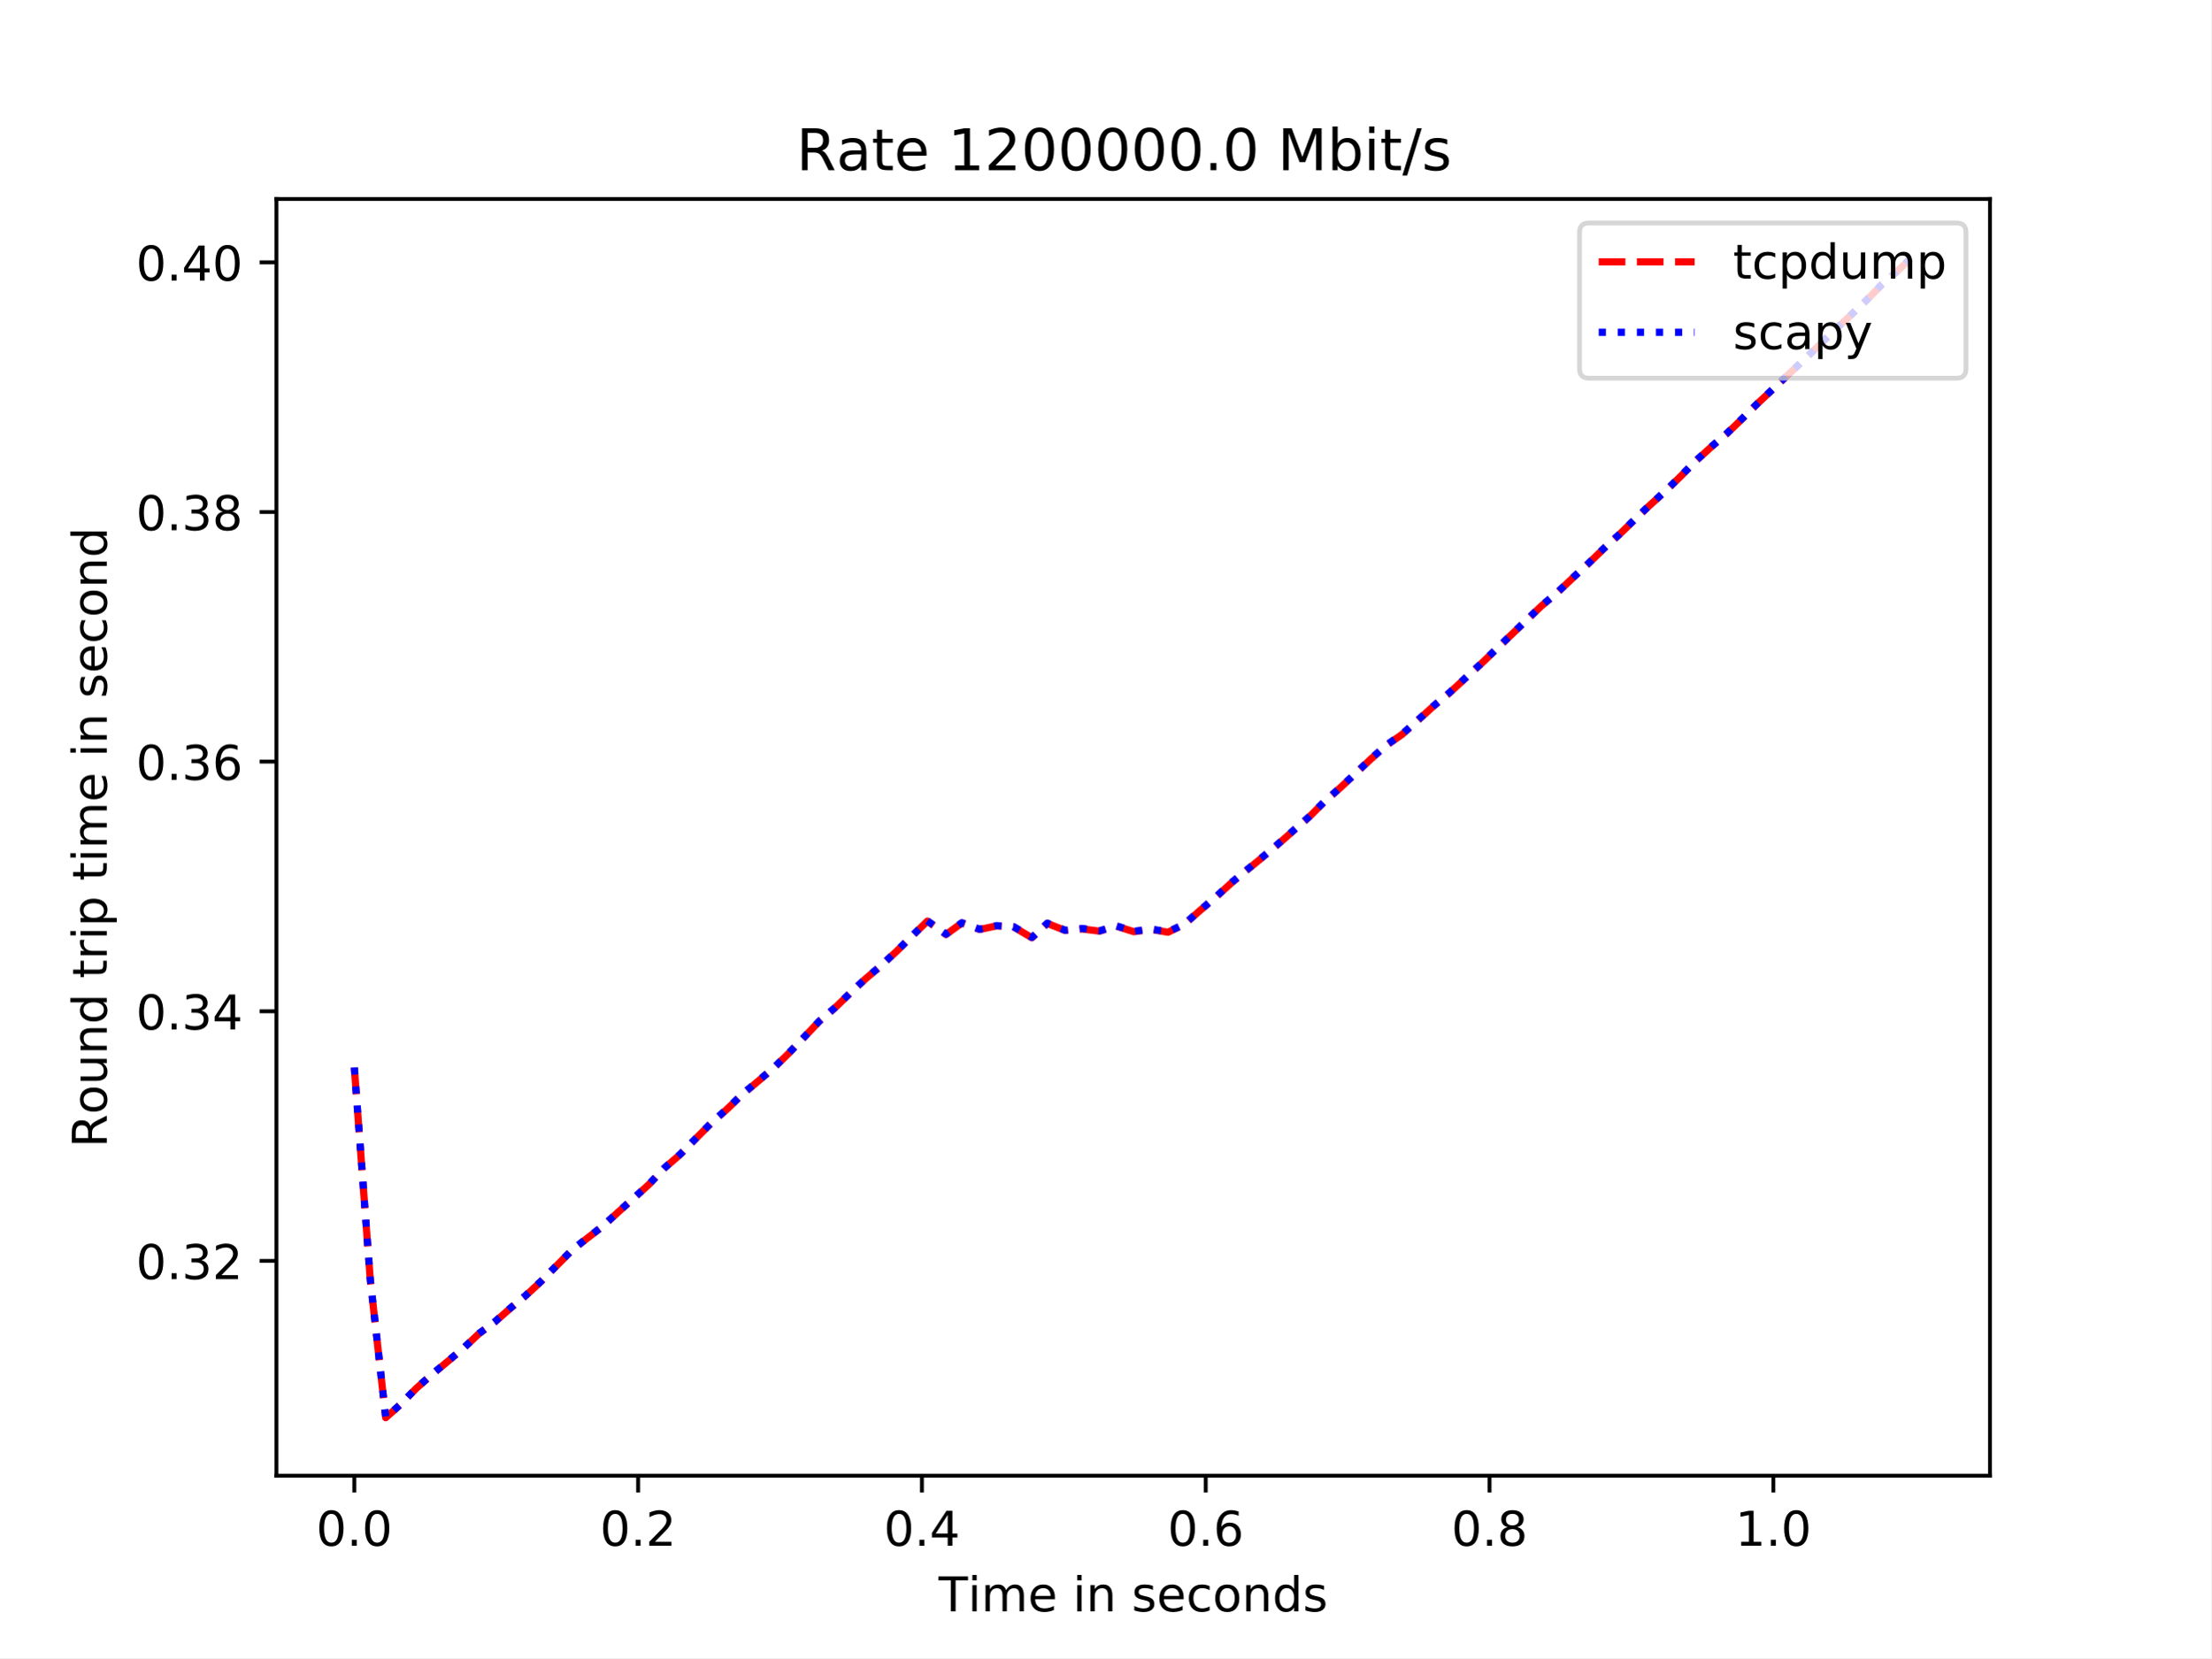
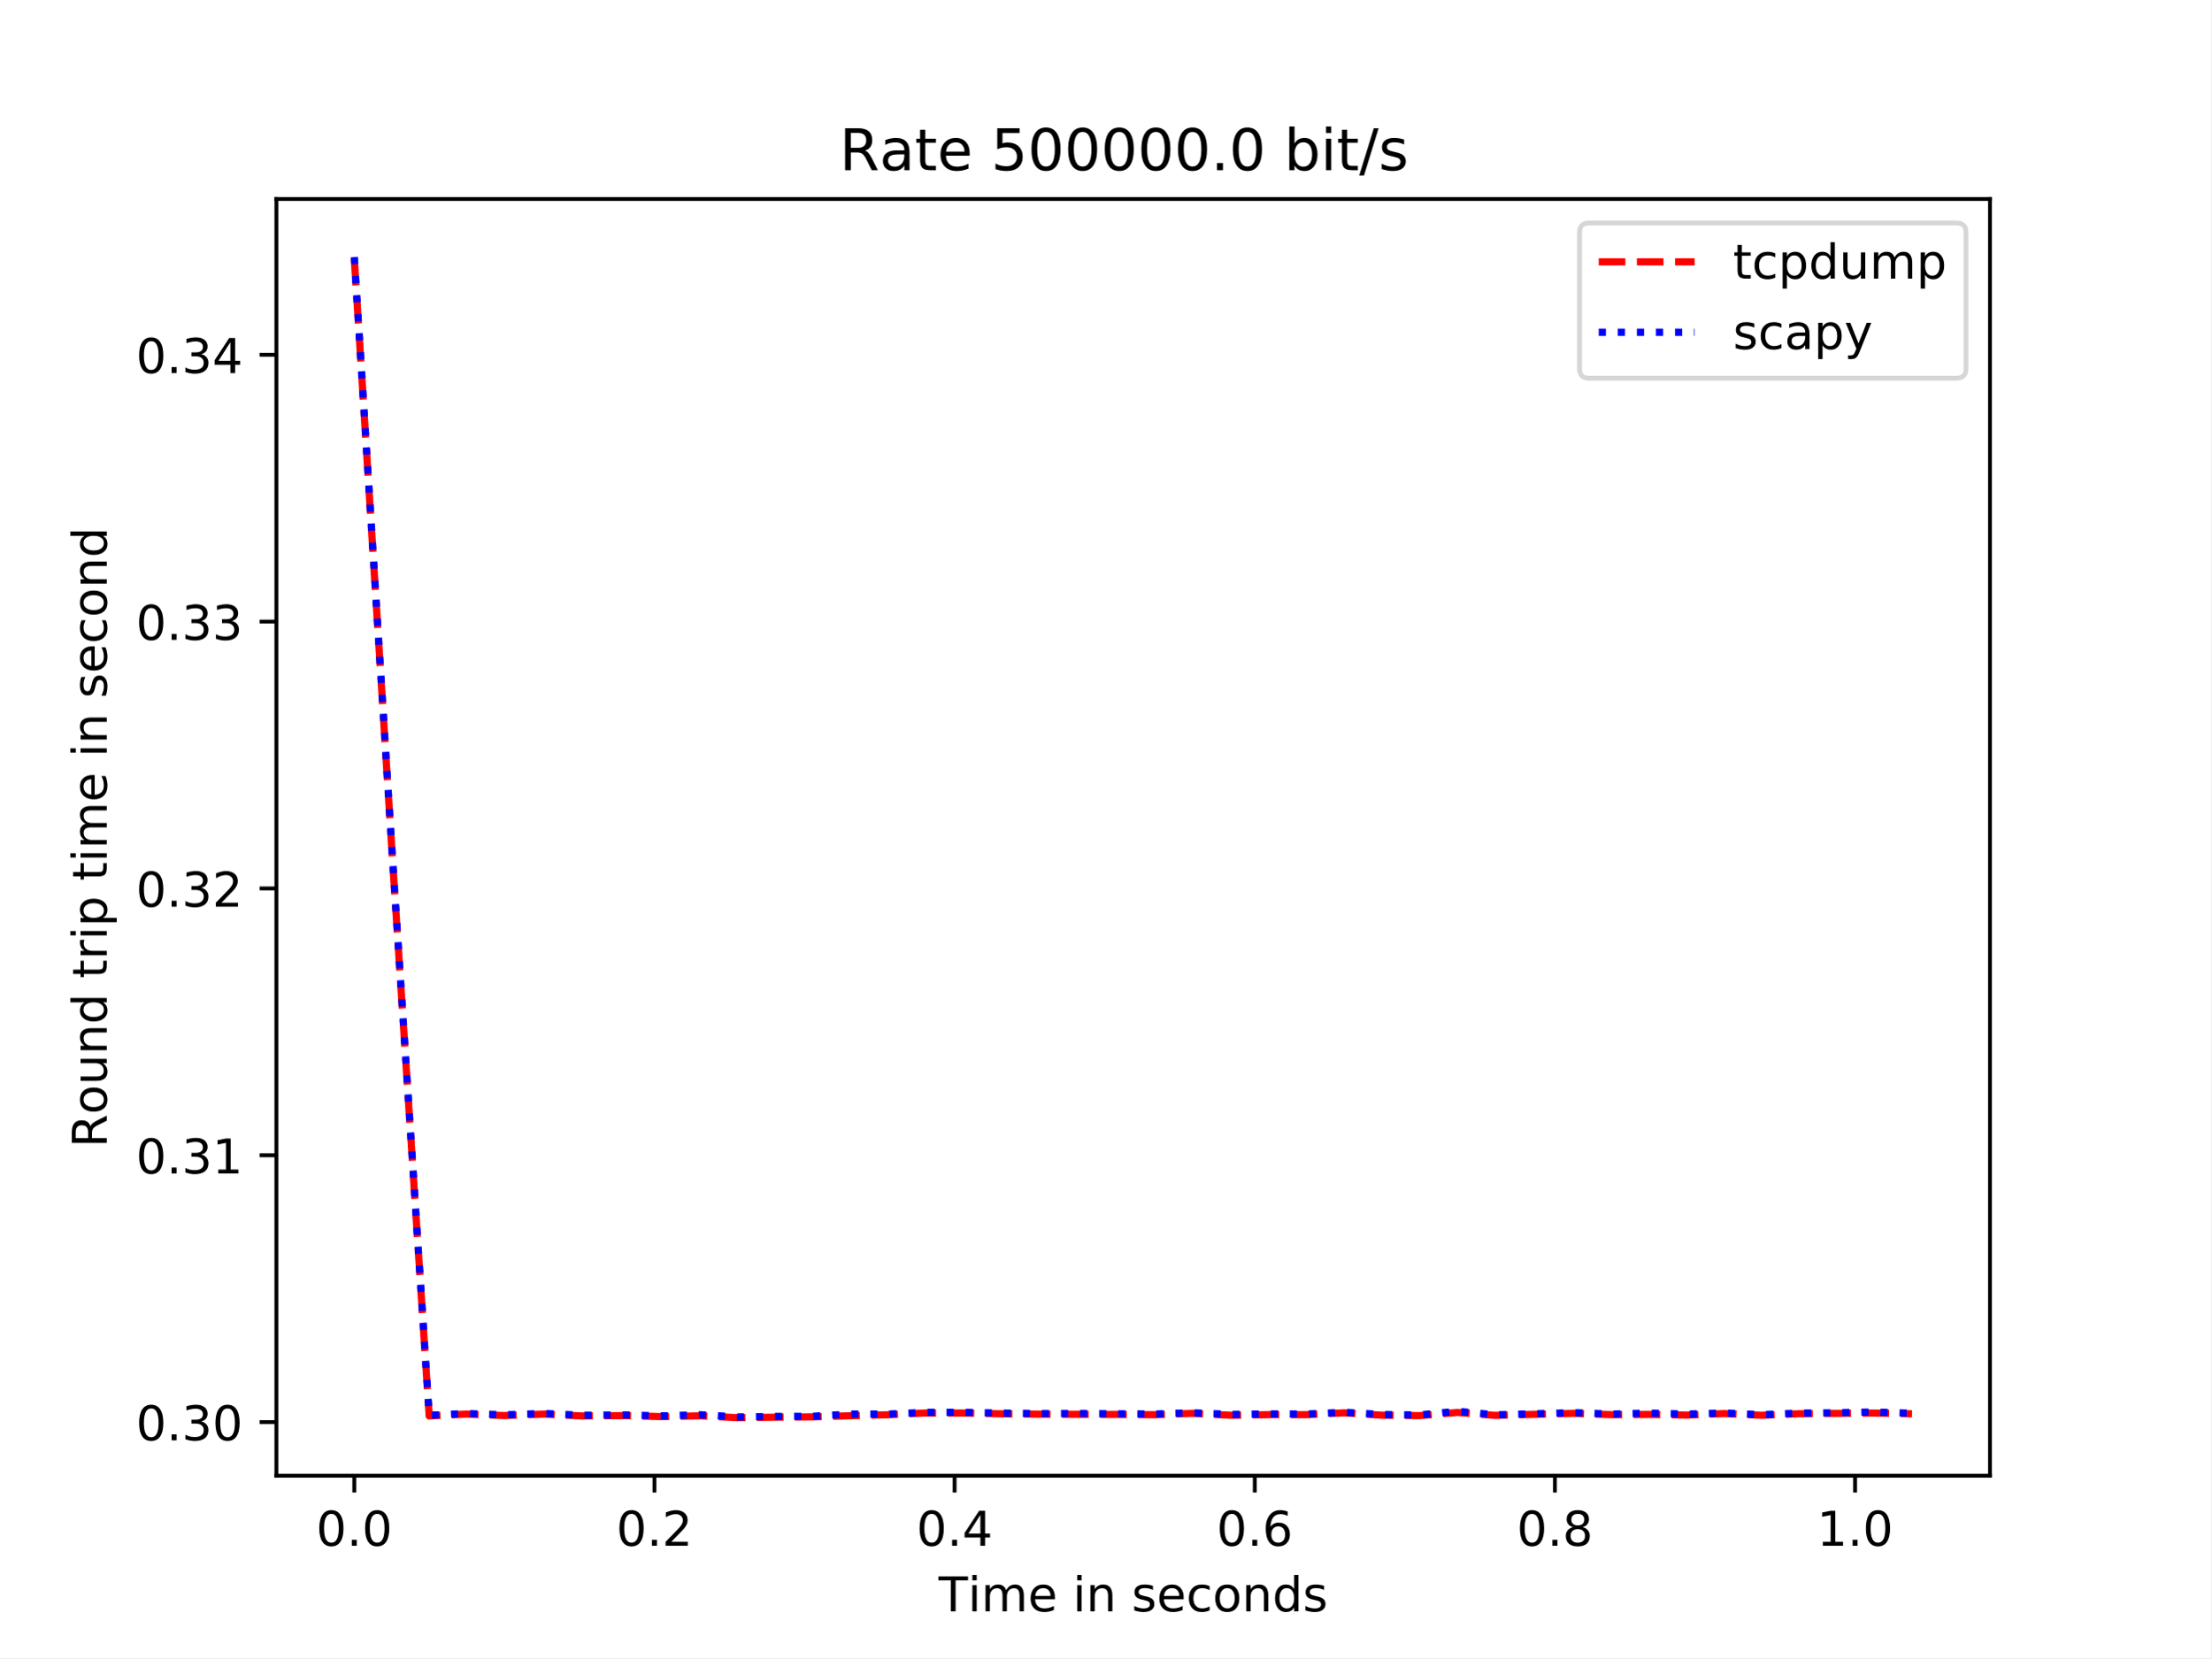
<svg xmlns="http://www.w3.org/2000/svg" xmlns:xlink="http://www.w3.org/1999/xlink" height="345.6pt" version="1.1" viewBox="0 0 460.8 345.6" width="460.8pt">
  <defs>
    <style type="text/css">
*{stroke-linecap:butt;stroke-linejoin:round;}
  </style>
  </defs>
  <g id="figure_1">
    <g id="patch_1">
      <path d="M 0 345.6  L 460.8 345.6  L 460.8 0  L 0 0  z " style="fill:#ffffff;" />
    </g>
    <g id="axes_1">
      <g id="patch_2">
        <path d="M 57.6 307.584  L 414.72 307.584  L 414.72 41.472  L 57.6 41.472  z " style="fill:#ffffff;" />
      </g>
      <g id="matplotlib.axis_1">
        <g id="xtick_1">
          <g id="line2d_1">
            <defs>
-               <path d="M 0 0  L 0 3.5  " id="m1344cad9e7" style="stroke:#000000;stroke-width:0.8;" />
-             </defs>
-             <g>
-               <use style="stroke:#000000;stroke-width:0.8;" x="73.833" xlink:href="#m1344cad9e7" y="307.584" />
+               <path d="M 0 0  L 0 3.5  " id="m8fe4959702" style="stroke:#000000;stroke-width:0.8;" />
+             </defs>
+             <g>
+               <use style="stroke:#000000;stroke-width:0.8;" x="73.833" xlink:href="#m8fe4959702" y="307.584" />
            </g>
          </g>
          <g id="text_1">
            <defs>
              <path d="M 31.781 66.406  Q 24.172 66.406 20.328 58.906  Q 16.5 51.422 16.5 36.375  Q 16.5 21.391 20.328 13.891  Q 24.172 6.391 31.781 6.391  Q 39.453 6.391 43.281 13.891  Q 47.125 21.391 47.125 36.375  Q 47.125 51.422 43.281 58.906  Q 39.453 66.406 31.781 66.406  z M 31.781 74.219  Q 44.047 74.219 50.516 64.516  Q 56.984 54.828 56.984 36.375  Q 56.984 17.969 50.516 8.266  Q 44.047 -1.422 31.781 -1.422  Q 19.531 -1.422 13.062 8.266  Q 6.594 17.969 6.594 36.375  Q 6.594 54.828 13.062 64.516  Q 19.531 74.219 31.781 74.219  z " id="DejaVuSans-30" />
              <path d="M 10.688 12.406  L 21 12.406  L 21 0  L 10.688 0  z " id="DejaVuSans-2e" />
            </defs>
            <g transform="translate(65.88116 322.1824)scale(0.1 -0.1)">
              <use xlink:href="#DejaVuSans-30" />
              <use x="63.623" xlink:href="#DejaVuSans-2e" />
              <use x="95.41" xlink:href="#DejaVuSans-30" />
            </g>
          </g>
        </g>
        <g id="xtick_2">
          <g id="line2d_2">
            <g>
-               <use style="stroke:#000000;stroke-width:0.8;" x="132.982" xlink:href="#m1344cad9e7" y="307.584" />
+               <use style="stroke:#000000;stroke-width:0.8;" x="136.388" xlink:href="#m8fe4959702" y="307.584" />
            </g>
          </g>
          <g id="text_2">
            <defs>
              <path d="M 19.188 8.297  L 53.609 8.297  L 53.609 0  L 7.328 0  L 7.328 8.297  Q 12.938 14.109 22.625 23.891  Q 32.328 33.688 34.812 36.531  Q 39.547 41.844 41.422 45.531  Q 43.312 49.219 43.312 52.781  Q 43.312 58.594 39.234 62.25  Q 35.156 65.922 28.609 65.922  Q 23.969 65.922 18.812 64.312  Q 13.672 62.703 7.812 59.422  L 7.812 69.391  Q 13.766 71.781 18.938 73  Q 24.125 74.219 28.422 74.219  Q 39.75 74.219 46.484 68.547  Q 53.219 62.891 53.219 53.422  Q 53.219 48.922 51.531 44.891  Q 49.859 40.875 45.406 35.406  Q 44.188 33.984 37.641 27.219  Q 31.109 20.453 19.188 8.297  z " id="DejaVuSans-32" />
            </defs>
-             <g transform="translate(125.0305 322.1824)scale(0.1 -0.1)">
+             <g transform="translate(128.436 322.1824)scale(0.1 -0.1)">
              <use xlink:href="#DejaVuSans-30" />
              <use x="63.623" xlink:href="#DejaVuSans-2e" />
              <use x="95.41" xlink:href="#DejaVuSans-32" />
            </g>
          </g>
        </g>
        <g id="xtick_3">
          <g id="line2d_3">
            <g>
-               <use style="stroke:#000000;stroke-width:0.8;" x="192.131" xlink:href="#m1344cad9e7" y="307.584" />
+               <use style="stroke:#000000;stroke-width:0.8;" x="198.942" xlink:href="#m8fe4959702" y="307.584" />
            </g>
          </g>
          <g id="text_3">
            <defs>
              <path d="M 37.797 64.312  L 12.891 25.391  L 37.797 25.391  z M 35.203 72.906  L 47.609 72.906  L 47.609 25.391  L 58.016 25.391  L 58.016 17.188  L 47.609 17.188  L 47.609 0  L 37.797 0  L 37.797 17.188  L 4.891 17.188  L 4.891 26.703  z " id="DejaVuSans-34" />
            </defs>
-             <g transform="translate(184.1799 322.1824)scale(0.1 -0.1)">
+             <g transform="translate(190.9909 322.1824)scale(0.1 -0.1)">
              <use xlink:href="#DejaVuSans-30" />
              <use x="63.623" xlink:href="#DejaVuSans-2e" />
              <use x="95.41" xlink:href="#DejaVuSans-34" />
            </g>
          </g>
        </g>
        <g id="xtick_4">
          <g id="line2d_4">
            <g>
-               <use style="stroke:#000000;stroke-width:0.8;" x="251.281" xlink:href="#m1344cad9e7" y="307.584" />
+               <use style="stroke:#000000;stroke-width:0.8;" x="261.497" xlink:href="#m8fe4959702" y="307.584" />
            </g>
          </g>
          <g id="text_4">
            <defs>
              <path d="M 33.016 40.375  Q 26.375 40.375 22.484 35.828  Q 18.609 31.297 18.609 23.391  Q 18.609 15.531 22.484 10.953  Q 26.375 6.391 33.016 6.391  Q 39.656 6.391 43.531 10.953  Q 47.406 15.531 47.406 23.391  Q 47.406 31.297 43.531 35.828  Q 39.656 40.375 33.016 40.375  z M 52.594 71.297  L 52.594 62.312  Q 48.875 64.062 45.094 64.984  Q 41.312 65.922 37.594 65.922  Q 27.828 65.922 22.672 59.328  Q 17.531 52.734 16.797 39.406  Q 19.672 43.656 24.016 45.922  Q 28.375 48.188 33.594 48.188  Q 44.578 48.188 50.953 41.516  Q 57.328 34.859 57.328 23.391  Q 57.328 12.156 50.688 5.359  Q 44.047 -1.422 33.016 -1.422  Q 20.359 -1.422 13.672 8.266  Q 6.984 17.969 6.984 36.375  Q 6.984 53.656 15.188 63.938  Q 23.391 74.219 37.203 74.219  Q 40.922 74.219 44.703 73.484  Q 48.484 72.75 52.594 71.297  z " id="DejaVuSans-36" />
            </defs>
-             <g transform="translate(243.3292 322.1824)scale(0.1 -0.1)">
+             <g transform="translate(253.5458 322.1824)scale(0.1 -0.1)">
              <use xlink:href="#DejaVuSans-30" />
              <use x="63.623" xlink:href="#DejaVuSans-2e" />
              <use x="95.41" xlink:href="#DejaVuSans-36" />
            </g>
          </g>
        </g>
        <g id="xtick_5">
          <g id="line2d_5">
            <g>
-               <use style="stroke:#000000;stroke-width:0.8;" x="310.43" xlink:href="#m1344cad9e7" y="307.584" />
+               <use style="stroke:#000000;stroke-width:0.8;" x="324.052" xlink:href="#m8fe4959702" y="307.584" />
            </g>
          </g>
          <g id="text_5">
            <defs>
              <path d="M 31.781 34.625  Q 24.75 34.625 20.719 30.859  Q 16.703 27.094 16.703 20.516  Q 16.703 13.922 20.719 10.156  Q 24.75 6.391 31.781 6.391  Q 38.812 6.391 42.859 10.172  Q 46.922 13.969 46.922 20.516  Q 46.922 27.094 42.891 30.859  Q 38.875 34.625 31.781 34.625  z M 21.922 38.812  Q 15.578 40.375 12.031 44.719  Q 8.5 49.078 8.5 55.328  Q 8.5 64.062 14.719 69.141  Q 20.953 74.219 31.781 74.219  Q 42.672 74.219 48.875 69.141  Q 55.078 64.062 55.078 55.328  Q 55.078 49.078 51.531 44.719  Q 48 40.375 41.703 38.812  Q 48.828 37.156 52.797 32.312  Q 56.781 27.484 56.781 20.516  Q 56.781 9.906 50.312 4.234  Q 43.844 -1.422 31.781 -1.422  Q 19.734 -1.422 13.25 4.234  Q 6.781 9.906 6.781 20.516  Q 6.781 27.484 10.781 32.312  Q 14.797 37.156 21.922 38.812  z M 18.312 54.391  Q 18.312 48.734 21.844 45.562  Q 25.391 42.391 31.781 42.391  Q 38.141 42.391 41.719 45.562  Q 45.312 48.734 45.312 54.391  Q 45.312 60.062 41.719 63.234  Q 38.141 66.406 31.781 66.406  Q 25.391 66.406 21.844 63.234  Q 18.312 60.062 18.312 54.391  z " id="DejaVuSans-38" />
            </defs>
-             <g transform="translate(302.4786 322.1824)scale(0.1 -0.1)">
+             <g transform="translate(316.1007 322.1824)scale(0.1 -0.1)">
              <use xlink:href="#DejaVuSans-30" />
              <use x="63.623" xlink:href="#DejaVuSans-2e" />
              <use x="95.41" xlink:href="#DejaVuSans-38" />
            </g>
          </g>
        </g>
        <g id="xtick_6">
          <g id="line2d_6">
            <g>
-               <use style="stroke:#000000;stroke-width:0.8;" x="369.58" xlink:href="#m1344cad9e7" y="307.584" />
+               <use style="stroke:#000000;stroke-width:0.8;" x="386.607" xlink:href="#m8fe4959702" y="307.584" />
            </g>
          </g>
          <g id="text_6">
            <defs>
              <path d="M 12.406 8.297  L 28.516 8.297  L 28.516 63.922  L 10.984 60.406  L 10.984 69.391  L 28.422 72.906  L 38.281 72.906  L 38.281 8.297  L 54.391 8.297  L 54.391 0  L 12.406 0  z " id="DejaVuSans-31" />
            </defs>
-             <g transform="translate(361.628 322.1824)scale(0.1 -0.1)">
+             <g transform="translate(378.6555 322.1824)scale(0.1 -0.1)">
              <use xlink:href="#DejaVuSans-31" />
              <use x="63.623" xlink:href="#DejaVuSans-2e" />
              <use x="95.41" xlink:href="#DejaVuSans-30" />
            </g>
          </g>
        </g>
        <g id="text_7">
          <defs>
            <path d="M -0.297 72.906  L 61.375 72.906  L 61.375 64.594  L 35.5 64.594  L 35.5 0  L 25.594 0  L 25.594 64.594  L -0.297 64.594  z " id="DejaVuSans-54" />
            <path d="M 9.422 54.688  L 18.406 54.688  L 18.406 0  L 9.422 0  z M 9.422 75.984  L 18.406 75.984  L 18.406 64.594  L 9.422 64.594  z " id="DejaVuSans-69" />
            <path d="M 52 44.188  Q 55.375 50.25 60.062 53.125  Q 64.75 56 71.094 56  Q 79.641 56 84.281 50.016  Q 88.922 44.047 88.922 33.016  L 88.922 0  L 79.891 0  L 79.891 32.719  Q 79.891 40.578 77.094 44.375  Q 74.312 48.188 68.609 48.188  Q 61.625 48.188 57.562 43.547  Q 53.516 38.922 53.516 30.906  L 53.516 0  L 44.484 0  L 44.484 32.719  Q 44.484 40.625 41.703 44.406  Q 38.922 48.188 33.109 48.188  Q 26.219 48.188 22.156 43.531  Q 18.109 38.875 18.109 30.906  L 18.109 0  L 9.078 0  L 9.078 54.688  L 18.109 54.688  L 18.109 46.188  Q 21.188 51.219 25.484 53.609  Q 29.781 56 35.688 56  Q 41.656 56 45.828 52.969  Q 50 49.953 52 44.188  z " id="DejaVuSans-6d" />
            <path d="M 56.203 29.594  L 56.203 25.203  L 14.891 25.203  Q 15.484 15.922 20.484 11.062  Q 25.484 6.203 34.422 6.203  Q 39.594 6.203 44.453 7.469  Q 49.312 8.734 54.109 11.281  L 54.109 2.781  Q 49.266 0.734 44.188 -0.344  Q 39.109 -1.422 33.891 -1.422  Q 20.797 -1.422 13.156 6.188  Q 5.516 13.812 5.516 26.812  Q 5.516 40.234 12.766 48.109  Q 20.016 56 32.328 56  Q 43.359 56 49.781 48.891  Q 56.203 41.797 56.203 29.594  z M 47.219 32.234  Q 47.125 39.594 43.094 43.984  Q 39.062 48.391 32.422 48.391  Q 24.906 48.391 20.391 44.141  Q 15.875 39.891 15.188 32.172  z " id="DejaVuSans-65" />
            <path id="DejaVuSans-20" />
            <path d="M 54.891 33.016  L 54.891 0  L 45.906 0  L 45.906 32.719  Q 45.906 40.484 42.875 44.328  Q 39.844 48.188 33.797 48.188  Q 26.516 48.188 22.312 43.547  Q 18.109 38.922 18.109 30.906  L 18.109 0  L 9.078 0  L 9.078 54.688  L 18.109 54.688  L 18.109 46.188  Q 21.344 51.125 25.703 53.562  Q 30.078 56 35.797 56  Q 45.219 56 50.047 50.172  Q 54.891 44.344 54.891 33.016  z " id="DejaVuSans-6e" />
            <path d="M 44.281 53.078  L 44.281 44.578  Q 40.484 46.531 36.375 47.5  Q 32.281 48.484 27.875 48.484  Q 21.188 48.484 17.844 46.438  Q 14.5 44.391 14.5 40.281  Q 14.5 37.156 16.891 35.375  Q 19.281 33.594 26.516 31.984  L 29.594 31.297  Q 39.156 29.25 43.188 25.516  Q 47.219 21.781 47.219 15.094  Q 47.219 7.469 41.188 3.016  Q 35.156 -1.422 24.609 -1.422  Q 20.219 -1.422 15.453 -0.562  Q 10.688 0.297 5.422 2  L 5.422 11.281  Q 10.406 8.688 15.234 7.391  Q 20.062 6.109 24.812 6.109  Q 31.156 6.109 34.562 8.281  Q 37.984 10.453 37.984 14.406  Q 37.984 18.062 35.516 20.016  Q 33.062 21.969 24.703 23.781  L 21.578 24.516  Q 13.234 26.266 9.516 29.906  Q 5.812 33.547 5.812 39.891  Q 5.812 47.609 11.281 51.797  Q 16.75 56 26.812 56  Q 31.781 56 36.172 55.266  Q 40.578 54.547 44.281 53.078  z " id="DejaVuSans-73" />
            <path d="M 48.781 52.594  L 48.781 44.188  Q 44.969 46.297 41.141 47.344  Q 37.312 48.391 33.406 48.391  Q 24.656 48.391 19.812 42.844  Q 14.984 37.312 14.984 27.297  Q 14.984 17.281 19.812 11.734  Q 24.656 6.203 33.406 6.203  Q 37.312 6.203 41.141 7.25  Q 44.969 8.297 48.781 10.406  L 48.781 2.094  Q 45.016 0.344 40.984 -0.531  Q 36.969 -1.422 32.422 -1.422  Q 20.062 -1.422 12.781 6.344  Q 5.516 14.109 5.516 27.297  Q 5.516 40.672 12.859 48.328  Q 20.219 56 33.016 56  Q 37.156 56 41.109 55.141  Q 45.062 54.297 48.781 52.594  z " id="DejaVuSans-63" />
            <path d="M 30.609 48.391  Q 23.391 48.391 19.188 42.75  Q 14.984 37.109 14.984 27.297  Q 14.984 17.484 19.156 11.844  Q 23.344 6.203 30.609 6.203  Q 37.797 6.203 41.984 11.859  Q 46.188 17.531 46.188 27.297  Q 46.188 37.016 41.984 42.703  Q 37.797 48.391 30.609 48.391  z M 30.609 56  Q 42.328 56 49.016 48.375  Q 55.719 40.766 55.719 27.297  Q 55.719 13.875 49.016 6.219  Q 42.328 -1.422 30.609 -1.422  Q 18.844 -1.422 12.172 6.219  Q 5.516 13.875 5.516 27.297  Q 5.516 40.766 12.172 48.375  Q 18.844 56 30.609 56  z " id="DejaVuSans-6f" />
            <path d="M 45.406 46.391  L 45.406 75.984  L 54.391 75.984  L 54.391 0  L 45.406 0  L 45.406 8.203  Q 42.578 3.328 38.25 0.953  Q 33.938 -1.422 27.875 -1.422  Q 17.969 -1.422 11.734 6.484  Q 5.516 14.406 5.516 27.297  Q 5.516 40.188 11.734 48.094  Q 17.969 56 27.875 56  Q 33.938 56 38.25 53.625  Q 42.578 51.266 45.406 46.391  z M 14.797 27.297  Q 14.797 17.391 18.875 11.75  Q 22.953 6.109 30.078 6.109  Q 37.203 6.109 41.297 11.75  Q 45.406 17.391 45.406 27.297  Q 45.406 37.203 41.297 42.844  Q 37.203 48.484 30.078 48.484  Q 22.953 48.484 18.875 42.844  Q 14.797 37.203 14.797 27.297  z " id="DejaVuSans-64" />
          </defs>
          <g transform="translate(195.5991 335.8606)scale(0.1 -0.1)">
            <use xlink:href="#DejaVuSans-54" />
            <use x="61.037" xlink:href="#DejaVuSans-69" />
            <use x="88.82" xlink:href="#DejaVuSans-6d" />
            <use x="186.232" xlink:href="#DejaVuSans-65" />
            <use x="247.756" xlink:href="#DejaVuSans-20" />
            <use x="279.543" xlink:href="#DejaVuSans-69" />
            <use x="307.326" xlink:href="#DejaVuSans-6e" />
            <use x="370.705" xlink:href="#DejaVuSans-20" />
            <use x="402.492" xlink:href="#DejaVuSans-73" />
            <use x="454.592" xlink:href="#DejaVuSans-65" />
            <use x="516.115" xlink:href="#DejaVuSans-63" />
            <use x="571.096" xlink:href="#DejaVuSans-6f" />
            <use x="632.277" xlink:href="#DejaVuSans-6e" />
            <use x="695.656" xlink:href="#DejaVuSans-64" />
            <use x="759.133" xlink:href="#DejaVuSans-73" />
          </g>
        </g>
      </g>
      <g id="matplotlib.axis_2">
        <g id="ytick_1">
          <g id="line2d_7">
            <defs>
-               <path d="M 0 0  L -3.5 0  " id="m4731a23e69" style="stroke:#000000;stroke-width:0.8;" />
-             </defs>
-             <g>
-               <use style="stroke:#000000;stroke-width:0.8;" x="57.6" xlink:href="#m4731a23e69" y="262.813" />
+               <path d="M 0 0  L -3.5 0  " id="mfa9d4f9199" style="stroke:#000000;stroke-width:0.8;" />
+             </defs>
+             <g>
+               <use style="stroke:#000000;stroke-width:0.8;" x="57.6" xlink:href="#mfa9d4f9199" y="296.411" />
            </g>
          </g>
          <g id="text_8">
            <defs>
              <path d="M 40.578 39.312  Q 47.656 37.797 51.625 33  Q 55.609 28.219 55.609 21.188  Q 55.609 10.406 48.188 4.484  Q 40.766 -1.422 27.094 -1.422  Q 22.516 -1.422 17.656 -0.516  Q 12.797 0.391 7.625 2.203  L 7.625 11.719  Q 11.719 9.328 16.594 8.109  Q 21.484 6.891 26.812 6.891  Q 36.078 6.891 40.938 10.547  Q 45.797 14.203 45.797 21.188  Q 45.797 27.641 41.281 31.266  Q 36.766 34.906 28.719 34.906  L 20.219 34.906  L 20.219 43.016  L 29.109 43.016  Q 36.375 43.016 40.234 45.922  Q 44.094 48.828 44.094 54.297  Q 44.094 59.906 40.109 62.906  Q 36.141 65.922 28.719 65.922  Q 24.656 65.922 20.016 65.031  Q 15.375 64.156 9.812 62.312  L 9.812 71.094  Q 15.438 72.656 20.344 73.438  Q 25.25 74.219 29.594 74.219  Q 40.828 74.219 47.359 69.109  Q 53.906 64.016 53.906 55.328  Q 53.906 49.266 50.438 45.094  Q 46.969 40.922 40.578 39.312  z " id="DejaVuSans-33" />
            </defs>
-             <g transform="translate(28.33438 266.6124)scale(0.1 -0.1)">
-               <use xlink:href="#DejaVuSans-30" />
-               <use x="63.623" xlink:href="#DejaVuSans-2e" />
-               <use x="95.41" xlink:href="#DejaVuSans-33" />
-               <use x="159.033" xlink:href="#DejaVuSans-32" />
+             <g transform="translate(28.33438 300.2104)scale(0.1 -0.1)">
+               <use xlink:href="#DejaVuSans-30" />
+               <use x="63.623" xlink:href="#DejaVuSans-2e" />
+               <use x="95.41" xlink:href="#DejaVuSans-33" />
+               <use x="159.033" xlink:href="#DejaVuSans-30" />
            </g>
          </g>
        </g>
        <g id="ytick_2">
          <g id="line2d_8">
            <g>
-               <use style="stroke:#000000;stroke-width:0.8;" x="57.6" xlink:href="#m4731a23e69" y="210.779" />
+               <use style="stroke:#000000;stroke-width:0.8;" x="57.6" xlink:href="#mfa9d4f9199" y="240.795" />
            </g>
          </g>
          <g id="text_9">
-             <g transform="translate(28.33438 214.5783)scale(0.1 -0.1)">
-               <use xlink:href="#DejaVuSans-30" />
-               <use x="63.623" xlink:href="#DejaVuSans-2e" />
-               <use x="95.41" xlink:href="#DejaVuSans-33" />
-               <use x="159.033" xlink:href="#DejaVuSans-34" />
+             <g transform="translate(28.33438 244.5943)scale(0.1 -0.1)">
+               <use xlink:href="#DejaVuSans-30" />
+               <use x="63.623" xlink:href="#DejaVuSans-2e" />
+               <use x="95.41" xlink:href="#DejaVuSans-33" />
+               <use x="159.033" xlink:href="#DejaVuSans-31" />
            </g>
          </g>
        </g>
        <g id="ytick_3">
          <g id="line2d_9">
            <g>
-               <use style="stroke:#000000;stroke-width:0.8;" x="57.6" xlink:href="#m4731a23e69" y="158.745" />
+               <use style="stroke:#000000;stroke-width:0.8;" x="57.6" xlink:href="#mfa9d4f9199" y="185.179" />
            </g>
          </g>
          <g id="text_10">
-             <g transform="translate(28.33438 162.5442)scale(0.1 -0.1)">
-               <use xlink:href="#DejaVuSans-30" />
-               <use x="63.623" xlink:href="#DejaVuSans-2e" />
-               <use x="95.41" xlink:href="#DejaVuSans-33" />
-               <use x="159.033" xlink:href="#DejaVuSans-36" />
+             <g transform="translate(28.33438 188.9782)scale(0.1 -0.1)">
+               <use xlink:href="#DejaVuSans-30" />
+               <use x="63.623" xlink:href="#DejaVuSans-2e" />
+               <use x="95.41" xlink:href="#DejaVuSans-33" />
+               <use x="159.033" xlink:href="#DejaVuSans-32" />
            </g>
          </g>
        </g>
        <g id="ytick_4">
          <g id="line2d_10">
            <g>
-               <use style="stroke:#000000;stroke-width:0.8;" x="57.6" xlink:href="#m4731a23e69" y="106.711" />
+               <use style="stroke:#000000;stroke-width:0.8;" x="57.6" xlink:href="#mfa9d4f9199" y="129.563" />
            </g>
          </g>
          <g id="text_11">
-             <g transform="translate(28.33438 110.5101)scale(0.1 -0.1)">
-               <use xlink:href="#DejaVuSans-30" />
-               <use x="63.623" xlink:href="#DejaVuSans-2e" />
-               <use x="95.41" xlink:href="#DejaVuSans-33" />
-               <use x="159.033" xlink:href="#DejaVuSans-38" />
+             <g transform="translate(28.33438 133.362)scale(0.1 -0.1)">
+               <use xlink:href="#DejaVuSans-30" />
+               <use x="63.623" xlink:href="#DejaVuSans-2e" />
+               <use x="95.41" xlink:href="#DejaVuSans-33" />
+               <use x="159.033" xlink:href="#DejaVuSans-33" />
            </g>
          </g>
        </g>
        <g id="ytick_5">
          <g id="line2d_11">
            <g>
-               <use style="stroke:#000000;stroke-width:0.8;" x="57.6" xlink:href="#m4731a23e69" y="54.677" />
+               <use style="stroke:#000000;stroke-width:0.8;" x="57.6" xlink:href="#mfa9d4f9199" y="73.947" />
            </g>
          </g>
          <g id="text_12">
-             <g transform="translate(28.33438 58.47593)scale(0.1 -0.1)">
-               <use xlink:href="#DejaVuSans-30" />
-               <use x="63.623" xlink:href="#DejaVuSans-2e" />
-               <use x="95.41" xlink:href="#DejaVuSans-34" />
-               <use x="159.033" xlink:href="#DejaVuSans-30" />
+             <g transform="translate(28.33438 77.74591)scale(0.1 -0.1)">
+               <use xlink:href="#DejaVuSans-30" />
+               <use x="63.623" xlink:href="#DejaVuSans-2e" />
+               <use x="95.41" xlink:href="#DejaVuSans-33" />
+               <use x="159.033" xlink:href="#DejaVuSans-34" />
            </g>
          </g>
        </g>
        <g id="text_13">
          <defs>
            <path d="M 44.391 34.188  Q 47.562 33.109 50.562 29.594  Q 53.562 26.078 56.594 19.922  L 66.609 0  L 56 0  L 46.688 18.703  Q 43.062 26.031 39.672 28.422  Q 36.281 30.812 30.422 30.812  L 19.672 30.812  L 19.672 0  L 9.812 0  L 9.812 72.906  L 32.078 72.906  Q 44.578 72.906 50.734 67.672  Q 56.891 62.453 56.891 51.906  Q 56.891 45.016 53.688 40.469  Q 50.484 35.938 44.391 34.188  z M 19.672 64.797  L 19.672 38.922  L 32.078 38.922  Q 39.203 38.922 42.844 42.219  Q 46.484 45.516 46.484 51.906  Q 46.484 58.297 42.844 61.547  Q 39.203 64.797 32.078 64.797  z " id="DejaVuSans-52" />
            <path d="M 8.5 21.578  L 8.5 54.688  L 17.484 54.688  L 17.484 21.922  Q 17.484 14.156 20.5 10.266  Q 23.531 6.391 29.594 6.391  Q 36.859 6.391 41.078 11.031  Q 45.312 15.672 45.312 23.688  L 45.312 54.688  L 54.297 54.688  L 54.297 0  L 45.312 0  L 45.312 8.406  Q 42.047 3.422 37.719 1  Q 33.406 -1.422 27.688 -1.422  Q 18.266 -1.422 13.375 4.438  Q 8.5 10.297 8.5 21.578  z M 31.109 56  z " id="DejaVuSans-75" />
            <path d="M 18.312 70.219  L 18.312 54.688  L 36.812 54.688  L 36.812 47.703  L 18.312 47.703  L 18.312 18.016  Q 18.312 11.328 20.141 9.422  Q 21.969 7.516 27.594 7.516  L 36.812 7.516  L 36.812 0  L 27.594 0  Q 17.188 0 13.234 3.875  Q 9.281 7.766 9.281 18.016  L 9.281 47.703  L 2.688 47.703  L 2.688 54.688  L 9.281 54.688  L 9.281 70.219  z " id="DejaVuSans-74" />
            <path d="M 41.109 46.297  Q 39.594 47.172 37.812 47.578  Q 36.031 48 33.891 48  Q 26.266 48 22.188 43.047  Q 18.109 38.094 18.109 28.812  L 18.109 0  L 9.078 0  L 9.078 54.688  L 18.109 54.688  L 18.109 46.188  Q 20.953 51.172 25.484 53.578  Q 30.031 56 36.531 56  Q 37.453 56 38.578 55.875  Q 39.703 55.766 41.062 55.516  z " id="DejaVuSans-72" />
            <path d="M 18.109 8.203  L 18.109 -20.797  L 9.078 -20.797  L 9.078 54.688  L 18.109 54.688  L 18.109 46.391  Q 20.953 51.266 25.266 53.625  Q 29.594 56 35.594 56  Q 45.562 56 51.781 48.094  Q 58.016 40.188 58.016 27.297  Q 58.016 14.406 51.781 6.484  Q 45.562 -1.422 35.594 -1.422  Q 29.594 -1.422 25.266 0.953  Q 20.953 3.328 18.109 8.203  z M 48.688 27.297  Q 48.688 37.203 44.609 42.844  Q 40.531 48.484 33.406 48.484  Q 26.266 48.484 22.188 42.844  Q 18.109 37.203 18.109 27.297  Q 18.109 17.391 22.188 11.75  Q 26.266 6.109 33.406 6.109  Q 40.531 6.109 44.609 11.75  Q 48.688 17.391 48.688 27.297  z " id="DejaVuSans-70" />
          </defs>
          <g transform="translate(22.25469 239.1921)rotate(-90)scale(0.1 -0.1)">
            <use xlink:href="#DejaVuSans-52" />
            <use x="69.42" xlink:href="#DejaVuSans-6f" />
            <use x="130.602" xlink:href="#DejaVuSans-75" />
            <use x="193.98" xlink:href="#DejaVuSans-6e" />
            <use x="257.359" xlink:href="#DejaVuSans-64" />
            <use x="320.836" xlink:href="#DejaVuSans-20" />
            <use x="352.623" xlink:href="#DejaVuSans-74" />
            <use x="391.832" xlink:href="#DejaVuSans-72" />
            <use x="432.945" xlink:href="#DejaVuSans-69" />
            <use x="460.729" xlink:href="#DejaVuSans-70" />
            <use x="524.205" xlink:href="#DejaVuSans-20" />
            <use x="555.992" xlink:href="#DejaVuSans-74" />
            <use x="595.201" xlink:href="#DejaVuSans-69" />
            <use x="622.984" xlink:href="#DejaVuSans-6d" />
            <use x="720.396" xlink:href="#DejaVuSans-65" />
            <use x="781.92" xlink:href="#DejaVuSans-20" />
            <use x="813.707" xlink:href="#DejaVuSans-69" />
            <use x="841.49" xlink:href="#DejaVuSans-6e" />
            <use x="904.869" xlink:href="#DejaVuSans-20" />
            <use x="936.656" xlink:href="#DejaVuSans-73" />
            <use x="988.756" xlink:href="#DejaVuSans-65" />
            <use x="1050.279" xlink:href="#DejaVuSans-63" />
            <use x="1105.26" xlink:href="#DejaVuSans-6f" />
            <use x="1166.441" xlink:href="#DejaVuSans-6e" />
            <use x="1229.82" xlink:href="#DejaVuSans-64" />
          </g>
        </g>
      </g>
      <g id="line2d_12">
-         <path clip-path="url(#pa1d8fc2c22)" d="M 73.833 222.56  L 77.152 266.656  L 80.378 295.488  L 83.573 292.652  L 86.759 289.361  L 90.003 286.525  L 93.259 283.796  L 96.515 281.108  L 99.726 278.049  L 103.018 275.634  L 106.255 272.778  L 109.521 270.085  L 112.734 267.111  L 115.931 263.88  L 119.145 260.641  L 122.41 258.06  L 125.684 255.549  L 128.906 252.565  L 132.148 249.703  L 135.37 246.74  L 138.554 243.389  L 141.796 240.584  L 144.99 237.335  L 148.187 234.124  L 151.422 231.265  L 154.637 228.179  L 157.89 225.44  L 161.15 222.687  L 164.347 219.568  L 167.533 216.25  L 170.726 212.868  L 173.963 210.11  L 177.173 206.999  L 180.397 203.999  L 183.661 201.244  L 186.867 198.26  L 190.074 195.119  L 193.273 191.984  L 197.154 194.784  L 200.447 192.38  L 204.159 193.733  L 207.643 192.996  L 211.223 193.192  L 215.047 195.46  L 218.268 192.468  L 221.999 193.949  L 225.525 193.623  L 229.144 194.079  L 232.584 193.012  L 236.296 194.196  L 239.787 193.707  L 243.42 194.3  L 246.809 192.687  L 250.038 189.815  L 253.289 187.08  L 256.522 184.122  L 259.771 181.424  L 263.035 178.742  L 266.286 176.015  L 269.533 173.158  L 272.772 170.336  L 275.997 167.122  L 279.213 164.287  L 282.428 161.292  L 285.645 158.256  L 288.881 155.381  L 292.183 153.091  L 295.418 150.209  L 298.648 147.266  L 301.904 144.566  L 305.131 141.602  L 308.358 138.652  L 311.571 135.574  L 314.783 132.473  L 318 129.419  L 321.211 126.325  L 324.465 123.596  L 327.684 120.544  L 330.905 117.581  L 334.121 114.464  L 337.343 111.532  L 340.556 108.42  L 343.771 105.35  L 346.998 102.457  L 350.211 99.322  L 353.421 96.075  L 356.638 93.143  L 359.881 90.388  L 363.101 87.26  L 366.313 84.076  L 369.52 81.074  L 372.734 78.024  L 375.956 75.025  L 379.163 71.9  L 382.38 68.794  L 385.592 65.809  L 388.826 62.752  L 392.04 59.464  L 395.266 56.638  L 398.485 53.623  " style="fill:none;stroke:#ff0000;stroke-dasharray:5.55,2.4;stroke-dashoffset:0;stroke-width:1.5;" />
+         <path clip-path="url(#p770b709cd8)" d="M 73.833 53.936  L 81.655 177.081  L 89.437 295.132  L 97.209 294.743  L 105.026 295.049  L 113.465 294.743  L 121.283 295.132  L 130.211 295.06  L 138.032 295.271  L 145.864 295.11  L 153.699 295.488  L 161.575 295.388  L 169.403 295.327  L 177.185 295.093  L 184.979 294.882  L 192.811 294.52  L 200.594 294.52  L 208.511 294.682  L 216.357 294.765  L 224.394 294.793  L 232.837 294.815  L 240.678 294.871  L 248.455 294.593  L 256.685 294.993  L 264.484 294.854  L 272.312 294.86  L 280.126 294.481  L 288.051 294.976  L 295.849 295.065  L 303.704 294.409  L 311.521 295.01  L 319.459 294.804  L 327.983 294.593  L 335.893 294.865  L 343.711 294.815  L 351.58 294.954  L 359.333 294.632  L 367.077 294.993  L 374.828 294.67  L 382.599 294.604  L 390.36 294.526  L 398.473 294.682  " style="fill:none;stroke:#ff0000;stroke-dasharray:5.55,2.4;stroke-dashoffset:0;stroke-width:1.5;" />
      </g>
      <g id="line2d_13">
-         <path clip-path="url(#pa1d8fc2c22)" d="M 73.833 222.487  L 77.152 266.588  L 80.381 295.438  L 83.576 292.602  L 86.762 289.314  L 90.005 286.468  L 93.261 283.738  L 96.517 281.048  L 99.729 277.999  L 103.018 275.567  L 106.257 272.723  L 109.523 270.022  L 112.737 267.062  L 115.933 263.831  L 119.148 260.589  L 122.412 258.002  L 125.686 255.492  L 128.908 252.513  L 132.149 249.638  L 135.372 246.683  L 138.557 243.342  L 141.797 240.527  L 144.992 237.286  L 148.189 234.07  L 151.423 231.205  L 154.636 228.102  L 157.891 225.38  L 161.152 222.633  L 164.35 219.523  L 167.536 216.201  L 170.729 212.824  L 173.965 210.056  L 177.176 206.955  L 180.399 203.95  L 183.664 201.191  L 186.87 198.215  L 190.076 195.068  L 193.275 191.935  L 197.154 194.706  L 200.449 192.322  L 204.162 193.678  L 207.644 192.934  L 211.225 193.134  L 215.046 195.379  L 218.271 192.416  L 222.001 193.892  L 225.521 193.519  L 229.146 194.024  L 232.586 192.958  L 236.296 194.118  L 239.786 193.631  L 243.419 194.214  L 246.811 192.629  L 250.04 189.759  L 253.291 187.02  L 256.521 184.041  L 259.773 181.362  L 263.036 178.685  L 266.288 175.955  L 269.535 173.098  L 272.774 170.278  L 276 167.073  L 279.215 164.234  L 282.431 161.24  L 285.647 158.204  L 288.882 155.321  L 292.183 153.021  L 295.419 150.146  L 298.65 147.211  L 301.906 144.511  L 305.133 141.548  L 308.359 138.587  L 311.573 135.524  L 314.786 132.424  L 318.002 129.366  L 321.214 126.278  L 324.467 123.539  L 327.687 120.495  L 330.907 117.529  L 334.123 114.412  L 337.346 111.482  L 340.559 108.371  L 343.773 105.29  L 347 102.403  L 350.213 99.268  L 353.423 96.028  L 356.641 93.091  L 359.881 90.32  L 363.104 87.205  L 366.315 84.027  L 369.523 81.027  L 372.737 77.978  L 375.959 74.977  L 379.166 71.851  L 382.382 68.744  L 385.595 65.757  L 388.828 62.695  L 392.042 59.412  L 395.268 56.581  L 398.487 53.568  " style="fill:none;stroke:#0000ff;stroke-dasharray:1.5,2.475;stroke-dashoffset:0;stroke-width:1.5;" />
+         <path clip-path="url(#p770b709cd8)" d="M 73.833 53.568  L 81.662 176.826  L 89.45 294.982  L 97.222 294.621  L 105.037 294.888  L 113.478 294.609  L 121.296 294.987  L 130.224 294.92  L 138.044 295.115  L 145.872 294.871  L 153.712 295.343  L 161.586 295.226  L 169.416 295.193  L 177.186 294.737  L 184.992 294.737  L 192.824 294.376  L 200.606 294.371  L 208.523 294.521  L 216.371 294.632  L 224.405 294.609  L 232.85 294.676  L 240.69 294.726  L 248.468 294.46  L 256.696 294.81  L 264.497 294.704  L 272.325 294.725  L 280.14 294.364  L 288.063 294.826  L 295.861 294.921  L 303.71 294.147  L 311.534 294.887  L 319.473 294.688  L 327.995 294.437  L 335.906 294.738  L 343.716 294.538  L 351.588 294.733  L 359.348 294.519  L 367.091 294.871  L 374.841 294.537  L 382.612 294.464  L 390.368 294.298  L 398.487 294.566  " style="fill:none;stroke:#0000ff;stroke-dasharray:1.5,2.475;stroke-dashoffset:0;stroke-width:1.5;" />
      </g>
      <g id="patch_3">
        <path d="M 57.6 307.584  L 57.6 41.472  " style="fill:none;stroke:#000000;stroke-linecap:square;stroke-linejoin:miter;stroke-width:0.8;" />
      </g>
      <g id="patch_4">
        <path d="M 414.72 307.584  L 414.72 41.472  " style="fill:none;stroke:#000000;stroke-linecap:square;stroke-linejoin:miter;stroke-width:0.8;" />
      </g>
      <g id="patch_5">
        <path d="M 57.6 307.584  L 414.72 307.584  " style="fill:none;stroke:#000000;stroke-linecap:square;stroke-linejoin:miter;stroke-width:0.8;" />
      </g>
      <g id="patch_6">
        <path d="M 57.6 41.472  L 414.72 41.472  " style="fill:none;stroke:#000000;stroke-linecap:square;stroke-linejoin:miter;stroke-width:0.8;" />
      </g>
      <g id="text_14">
        <defs>
          <path d="M 34.281 27.484  Q 23.391 27.484 19.188 25  Q 14.984 22.516 14.984 16.5  Q 14.984 11.719 18.141 8.906  Q 21.297 6.109 26.703 6.109  Q 34.188 6.109 38.703 11.406  Q 43.219 16.703 43.219 25.484  L 43.219 27.484  z M 52.203 31.203  L 52.203 0  L 43.219 0  L 43.219 8.297  Q 40.141 3.328 35.547 0.953  Q 30.953 -1.422 24.312 -1.422  Q 15.922 -1.422 10.953 3.297  Q 6 8.016 6 15.922  Q 6 25.141 12.172 29.828  Q 18.359 34.516 30.609 34.516  L 43.219 34.516  L 43.219 35.406  Q 43.219 41.609 39.141 45  Q 35.062 48.391 27.688 48.391  Q 23 48.391 18.547 47.266  Q 14.109 46.141 10.016 43.891  L 10.016 52.203  Q 14.938 54.109 19.578 55.047  Q 24.219 56 28.609 56  Q 40.484 56 46.344 49.844  Q 52.203 43.703 52.203 31.203  z " id="DejaVuSans-61" />
-           <path d="M 9.812 72.906  L 24.516 72.906  L 43.109 23.297  L 61.812 72.906  L 76.516 72.906  L 76.516 0  L 66.891 0  L 66.891 64.016  L 48.094 14.016  L 38.188 14.016  L 19.391 64.016  L 19.391 0  L 9.812 0  z " id="DejaVuSans-4d" />
+           <path d="M 10.797 72.906  L 49.516 72.906  L 49.516 64.594  L 19.828 64.594  L 19.828 46.734  Q 21.969 47.469 24.109 47.828  Q 26.266 48.188 28.422 48.188  Q 40.625 48.188 47.75 41.5  Q 54.891 34.812 54.891 23.391  Q 54.891 11.625 47.562 5.094  Q 40.234 -1.422 26.906 -1.422  Q 22.312 -1.422 17.547 -0.641  Q 12.797 0.141 7.719 1.703  L 7.719 11.625  Q 12.109 9.234 16.797 8.062  Q 21.484 6.891 26.703 6.891  Q 35.156 6.891 40.078 11.328  Q 45.016 15.766 45.016 23.391  Q 45.016 31 40.078 35.438  Q 35.156 39.891 26.703 39.891  Q 22.75 39.891 18.812 39.016  Q 14.891 38.141 10.797 36.281  z " id="DejaVuSans-35" />
          <path d="M 48.688 27.297  Q 48.688 37.203 44.609 42.844  Q 40.531 48.484 33.406 48.484  Q 26.266 48.484 22.188 42.844  Q 18.109 37.203 18.109 27.297  Q 18.109 17.391 22.188 11.75  Q 26.266 6.109 33.406 6.109  Q 40.531 6.109 44.609 11.75  Q 48.688 17.391 48.688 27.297  z M 18.109 46.391  Q 20.953 51.266 25.266 53.625  Q 29.594 56 35.594 56  Q 45.562 56 51.781 48.094  Q 58.016 40.188 58.016 27.297  Q 58.016 14.406 51.781 6.484  Q 45.562 -1.422 35.594 -1.422  Q 29.594 -1.422 25.266 0.953  Q 20.953 3.328 18.109 8.203  L 18.109 0  L 9.078 0  L 9.078 75.984  L 18.109 75.984  z " id="DejaVuSans-62" />
          <path d="M 25.391 72.906  L 33.688 72.906  L 8.297 -9.281  L 0 -9.281  z " id="DejaVuSans-2f" />
        </defs>
-         <g transform="translate(165.9525 35.472)scale(0.12 -0.12)">
+         <g transform="translate(174.9469 35.472)scale(0.12 -0.12)">
          <use xlink:href="#DejaVuSans-52" />
          <use x="69.451" xlink:href="#DejaVuSans-61" />
          <use x="130.73" xlink:href="#DejaVuSans-74" />
          <use x="169.939" xlink:href="#DejaVuSans-65" />
          <use x="231.463" xlink:href="#DejaVuSans-20" />
-           <use x="263.25" xlink:href="#DejaVuSans-31" />
-           <use x="326.873" xlink:href="#DejaVuSans-32" />
+           <use x="263.25" xlink:href="#DejaVuSans-35" />
+           <use x="326.873" xlink:href="#DejaVuSans-30" />
          <use x="390.496" xlink:href="#DejaVuSans-30" />
          <use x="454.119" xlink:href="#DejaVuSans-30" />
          <use x="517.742" xlink:href="#DejaVuSans-30" />
          <use x="581.365" xlink:href="#DejaVuSans-30" />
-           <use x="644.988" xlink:href="#DejaVuSans-30" />
-           <use x="708.611" xlink:href="#DejaVuSans-2e" />
-           <use x="740.398" xlink:href="#DejaVuSans-30" />
-           <use x="804.021" xlink:href="#DejaVuSans-20" />
-           <use x="835.809" xlink:href="#DejaVuSans-4d" />
-           <use x="922.088" xlink:href="#DejaVuSans-62" />
-           <use x="985.564" xlink:href="#DejaVuSans-69" />
-           <use x="1013.348" xlink:href="#DejaVuSans-74" />
-           <use x="1052.557" xlink:href="#DejaVuSans-2f" />
-           <use x="1086.248" xlink:href="#DejaVuSans-73" />
-           <use x="1138.348" xlink:href="#DejaVuSans-20" />
+           <use x="644.988" xlink:href="#DejaVuSans-2e" />
+           <use x="676.775" xlink:href="#DejaVuSans-30" />
+           <use x="740.398" xlink:href="#DejaVuSans-20" />
+           <use x="772.186" xlink:href="#DejaVuSans-62" />
+           <use x="835.662" xlink:href="#DejaVuSans-69" />
+           <use x="863.445" xlink:href="#DejaVuSans-74" />
+           <use x="902.654" xlink:href="#DejaVuSans-2f" />
+           <use x="936.346" xlink:href="#DejaVuSans-73" />
+           <use x="988.445" xlink:href="#DejaVuSans-20" />
        </g>
      </g>
      <g id="legend_1">
        <g id="patch_7">
          <path d="M 331.178 78.828  L 407.72 78.828  Q 409.72 78.828 409.72 76.828  L 409.72 48.472  Q 409.72 46.472 407.72 46.472  L 331.178 46.472  Q 329.178 46.472 329.178 48.472  L 329.178 76.828  Q 329.178 78.828 331.178 78.828  z " style="fill:#ffffff;opacity:0.8;stroke:#cccccc;stroke-linejoin:miter;" />
        </g>
        <g id="line2d_14">
          <path d="M 333.178 54.57  L 353.178 54.57  " style="fill:none;stroke:#ff0000;stroke-dasharray:5.55,2.4;stroke-dashoffset:0;stroke-width:1.5;" />
        </g>
        <g id="line2d_15" />
        <g id="text_15">
          <g transform="translate(361.1778 58.07044)scale(0.1 -0.1)">
            <use xlink:href="#DejaVuSans-74" />
            <use x="39.209" xlink:href="#DejaVuSans-63" />
            <use x="94.189" xlink:href="#DejaVuSans-70" />
            <use x="157.666" xlink:href="#DejaVuSans-64" />
            <use x="221.143" xlink:href="#DejaVuSans-75" />
            <use x="284.521" xlink:href="#DejaVuSans-6d" />
            <use x="381.934" xlink:href="#DejaVuSans-70" />
          </g>
        </g>
        <g id="line2d_16">
          <path d="M 333.178 69.249  L 353.178 69.249  " style="fill:none;stroke:#0000ff;stroke-dasharray:1.5,2.475;stroke-dashoffset:0;stroke-width:1.5;" />
        </g>
        <g id="line2d_17" />
        <g id="text_16">
          <defs>
            <path d="M 32.172 -5.078  Q 28.375 -14.844 24.75 -17.812  Q 21.141 -20.797 15.094 -20.797  L 7.906 -20.797  L 7.906 -13.281  L 13.188 -13.281  Q 16.891 -13.281 18.938 -11.516  Q 21 -9.766 23.484 -3.219  L 25.094 0.875  L 2.984 54.688  L 12.5 54.688  L 29.594 11.922  L 46.688 54.688  L 56.203 54.688  z " id="DejaVuSans-79" />
          </defs>
          <g transform="translate(361.1778 72.74856)scale(0.1 -0.1)">
            <use xlink:href="#DejaVuSans-73" />
            <use x="52.1" xlink:href="#DejaVuSans-63" />
            <use x="107.08" xlink:href="#DejaVuSans-61" />
            <use x="168.359" xlink:href="#DejaVuSans-70" />
            <use x="231.836" xlink:href="#DejaVuSans-79" />
          </g>
        </g>
      </g>
    </g>
  </g>
  <defs>
-     <clipPath id="pa1d8fc2c22">
+     <clipPath id="p770b709cd8">
      <rect height="266.112" width="357.12" x="57.6" y="41.472" />
    </clipPath>
  </defs>
</svg>
